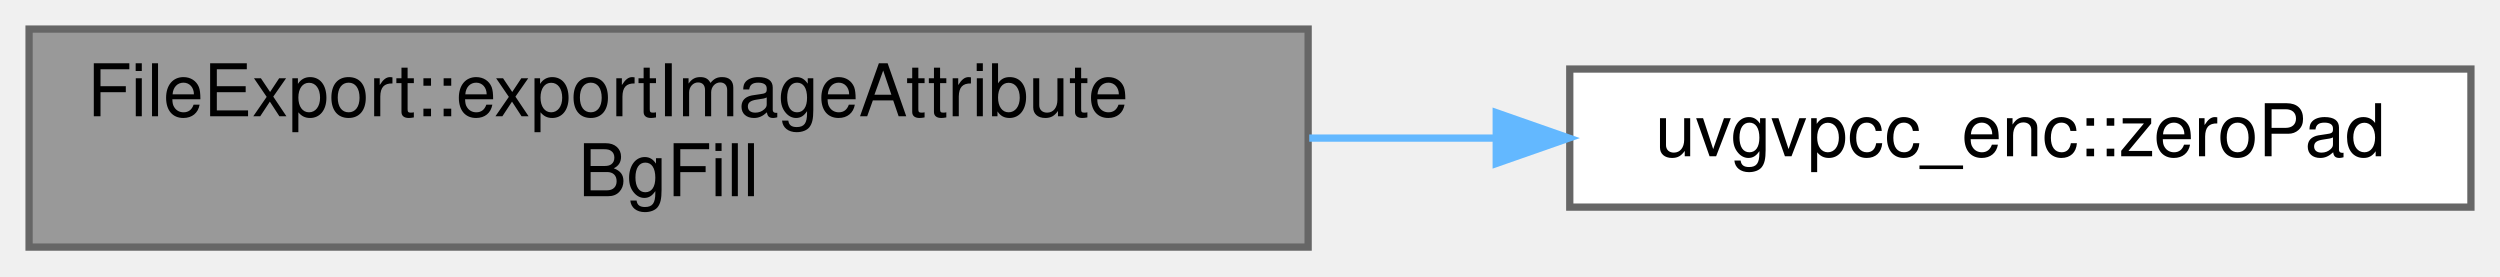
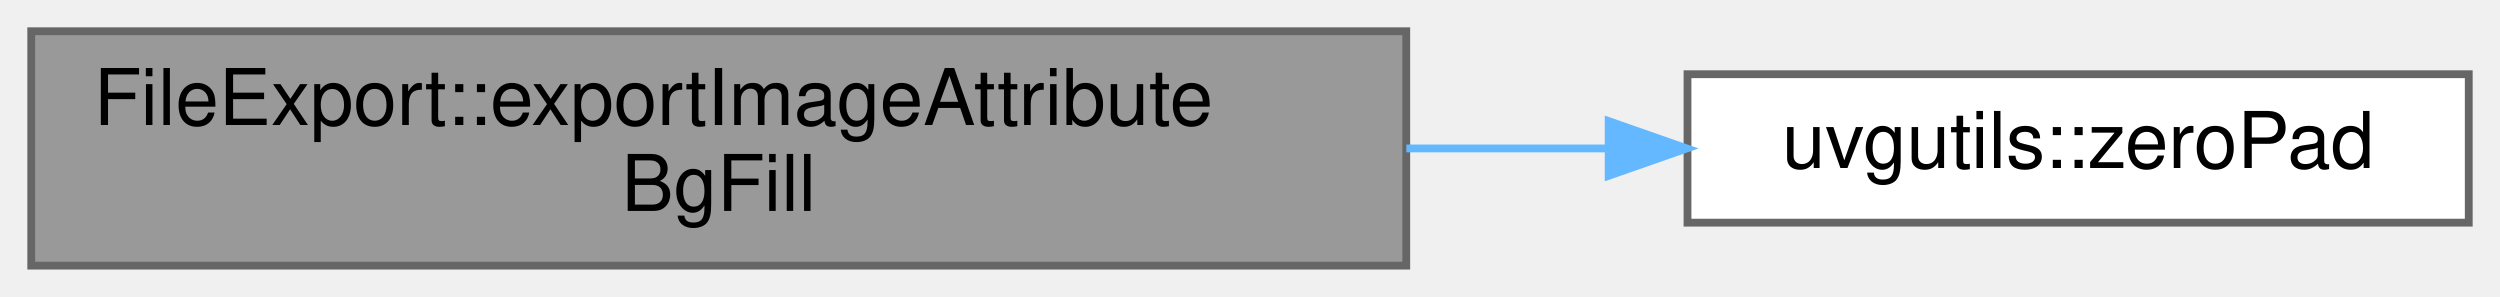
- <svg xmlns="http://www.w3.org/2000/svg" xmlns:xlink="http://www.w3.org/1999/xlink" width="344pt" height="38pt" viewBox="0.00 0.00 344.00 38.00">
+ <svg xmlns="http://www.w3.org/2000/svg" xmlns:xlink="http://www.w3.org/1999/xlink" width="320pt" height="38pt" viewBox="0.00 0.00 320.00 38.00">
  <g id="graph0" class="graph" transform="scale(1 1) rotate(0) translate(4 34)">
    <g id="Node000001" class="node">
      <g id="a_Node000001">
        <a xlink:title=" ">
          <polygon fill="#999999" stroke="#666666" points="176,-30 0,-30 0,0 176,0 176,-30" />
          <text text-anchor="start" x="8" y="-18" font-family="Helvetica,sans-Serif" font-size="10.00">FileExport::exportImageAttribute</text>
          <text text-anchor="middle" x="88" y="-7" font-family="Helvetica,sans-Serif" font-size="10.00">BgFill</text>
        </a>
      </g>
    </g>
    <g id="Node000002" class="node">
      <g id="a_Node000002">
-         <a xlink:href="namespaceuvgvpcc__enc.html#a69b2cb991ff48de10ff75bc3c0582a54" target="_top" xlink:title=" ">
-           <polygon fill="white" stroke="#666666" points="336,-24.5 212,-24.5 212,-5.5 336,-5.5 336,-24.5" />
-           <text text-anchor="middle" x="274" y="-12.5" font-family="Helvetica,sans-Serif" font-size="10.00">uvgvpcc_enc::zeroPad</text>
+         <a xlink:href="namespaceuvgutils.html#a0abc693a4c9342061a1247ee333c53eb" target="_top" xlink:title=" ">
+           <polygon fill="white" stroke="#666666" points="312,-24.5 212,-24.5 212,-5.5 312,-5.5 312,-24.5" />
+           <text text-anchor="middle" x="262" y="-12.5" font-family="Helvetica,sans-Serif" font-size="10.00">uvgutils::zeroPad</text>
        </a>
      </g>
    </g>
    <g id="edge1_Node000001_Node000002" class="edge">
      <g id="a_edge1_Node000001_Node000002">
        <a xlink:title=" ">
-           <path fill="none" stroke="#63b8ff" d="M176.15,-15C184.74,-15 193.38,-15 201.77,-15" />
-           <polygon fill="#63b8ff" stroke="#63b8ff" points="201.88,-18.5 211.88,-15 201.88,-11.5 201.88,-18.5" />
+           <path fill="none" stroke="#63b8ff" d="M176.01,-15C184.77,-15 193.53,-15 201.9,-15" />
+           <polygon fill="#63b8ff" stroke="#63b8ff" points="201.91,-18.5 211.91,-15 201.91,-11.5 201.91,-18.5" />
        </a>
      </g>
    </g>
  </g>
</svg>
